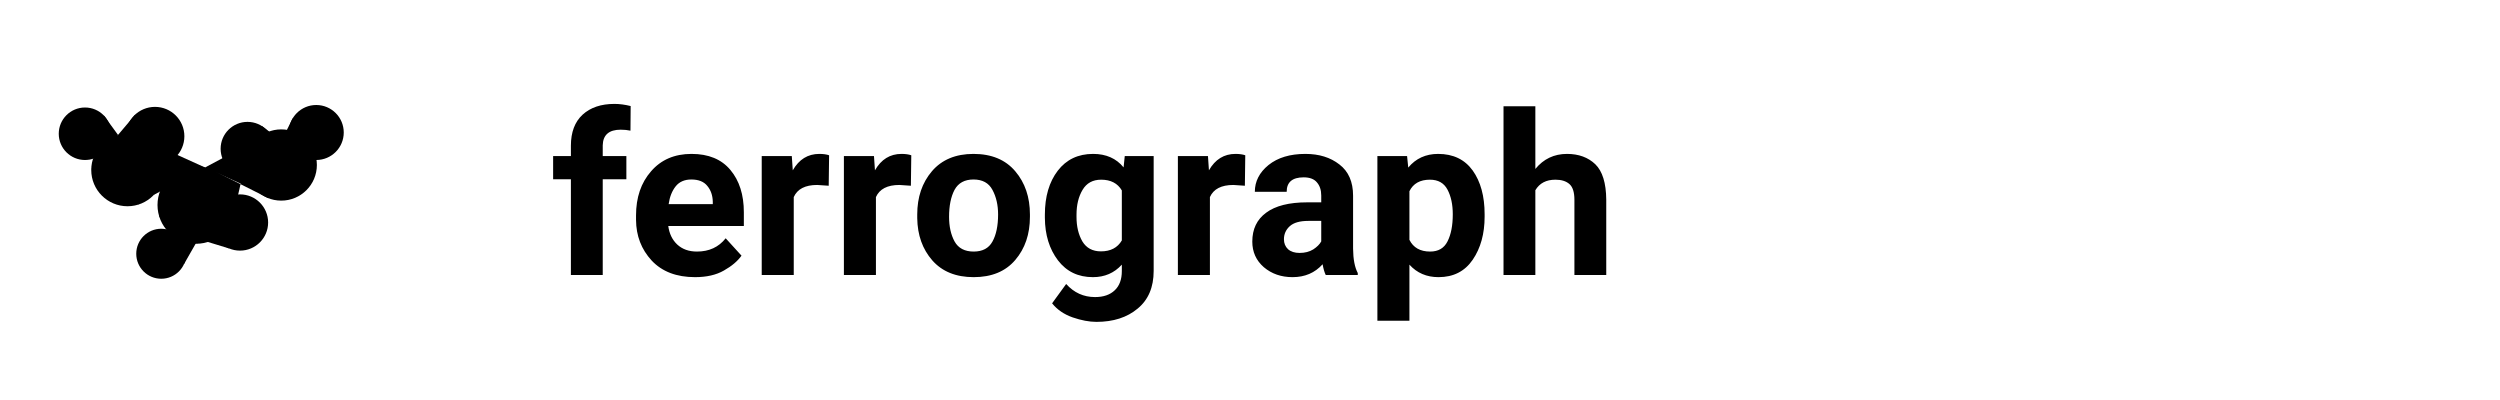
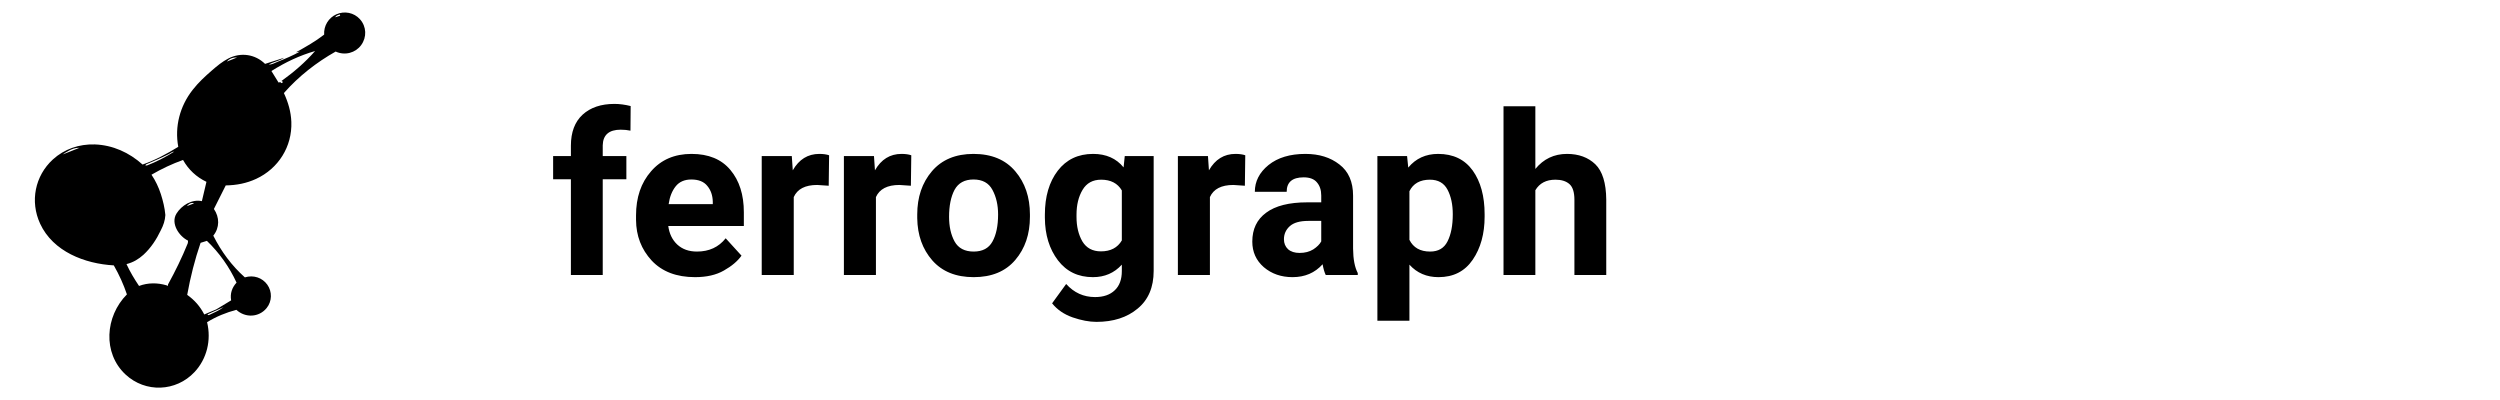
<svg xmlns="http://www.w3.org/2000/svg" viewBox="0 0 200 32" fill="none" aria-hidden="true">
  <g class="lockup">
-     <g transform="translate(0, 0)" class="mark">
-       <path d="M 9.712 10.741 C 3.443 15.712 13.422 7.799 7.154 12.77 L 8.9 10.723 C 4.98 17.697 11.22 6.595 7.3 13.569 Z" />
-       <path d="M 13.053 13.078 C 6.169 9.002 16.972 15.399 10.088 11.323 L 12.453 13.249 C 7.07 7.331 15.517 16.62 10.135 10.701 Z" />
-       <path d="M 8.196 12.269 C 13.361 6.159 5.672 15.254 10.837 9.145 L 10.716 12.539 C 6 6.077 13.021 15.697 8.305 9.235 Z" />
-       <path d="M 12.719 17.252 C 17.872 23.372 9.671 13.631 14.823 19.751 L 12.806 18.302 C 20.252 21.227 8.4 16.572 15.846 19.497 Z" />
-       <path d="M 17.237 19.092 C 19.259 11.352 16.063 23.586 18.085 15.846 L 17.045 18.446 C 20.919 11.446 14.796 22.51 18.67 15.51 Z" />
-       <path d="M 14.721 21.127 C 18.687 14.179 13.185 23.818 17.151 16.87 L 18.346 19.882 C 10.695 17.544 21.31 20.787 13.659 18.45 Z" />
-       <path d="M 25.347 13.062 C 19.828 7.27 28.621 16.499 23.103 10.707 L 25.031 12.784 C 19.663 6.852 28.216 16.303 22.848 10.371 Z" />
-       <path d="M 21.249 10.639 C 19.999 18.541 21.993 5.93 20.744 13.832 L 21.899 11.433 C 16.501 17.338 25.116 7.914 19.718 13.819 Z" />
-       <path d="M 23.423 9.452 C 19.839 16.604 25.219 5.87 21.634 13.022 L 20.938 10.076 C 27.345 14.866 17.728 7.676 24.136 12.467 Z" />
-       <path d="M 11.052 16.372 C 17.344 11.43 8.498 18.379 14.789 13.437 L 12.768 17.407 C 13.062 9.412 12.648 20.653 12.943 12.658 Z" />
-       <path d="M 12.32 15.579 C 19.377 11.81 13.359 15.024 20.416 11.256 L 20.547 15.276 C 13.26 11.974 19.474 14.79 12.187 11.488 Z" />
-       <path d="M 18.634 17.401 C 20.414 9.602 18.023 20.079 19.803 12.279 L 21.49 15.865 C 14.346 12.265 23.943 17.101 16.798 13.501 Z" />
-       <path d="M 13.1 13.6 A 2.9 2.9 0 1 1 7.3 13.6 A 2.9 2.9 0 1 1 13.1 13.6 Z" />
-       <path d="M 8.9 10.7 A 2.1 2.1 0 1 1 4.7 10.7 A 2.1 2.1 0 1 1 8.9 10.7 Z" />
-       <path d="M 14.75 10.9 A 2.35 2.35 0 1 1 10.05 10.9 A 2.35 2.35 0 1 1 14.75 10.9 Z" />
-       <path d="M 18.8 16.4 A 3.1 3.1 0 1 1 12.6 16.4 A 3.1 3.1 0 1 1 18.8 16.4 Z" />
-       <path d="M 14.9 20.3 A 2 2 0 1 1 10.9 20.3 A 2 2 0 1 1 14.9 20.3 Z" />
-       <path d="M 21.45 17.8 A 2.25 2.25 0 1 1 16.95 17.8 A 2.25 2.25 0 1 1 21.45 17.8 Z" />
-       <path d="M 25.35 13.2 A 2.85 2.85 0 1 1 19.65 13.2 A 2.85 2.85 0 1 1 25.35 13.2 Z" />
-       <path d="M 27.5 10.6 A 2.2 2.2 0 1 1 23.1 10.6 A 2.2 2.2 0 1 1 27.5 10.6 Z" />
-       <path d="M 21.95 11.9 A 2.15 2.15 0 1 1 17.65 11.9 A 2.15 2.15 0 1 1 21.95 11.9 Z" />
+     <g transform="translate(2.79, 1.0) scale(0.0421)">
+       <path d="M9.96,401.24c-19.54-42.27-9.73-90.94,24.24-121.98,21.66-19.8,49.88-29.47,79.61-28.58,34.16,1.21,65.5,15.42,90.85,38.25,24.07-8.42,45.85-20.22,67.81-33.68-7.12-38.55,3.05-77.17,27.23-108.1,10.94-14.04,23.48-25.58,36.94-37.26,9.94-8.62,19.63-16.71,31.23-22.62,23.71-12.08,50.78-8.02,69.54,10.37l36.22-11.6c-8.24,6.09-21.56,7.86-29.23,13.08,6.69-.21,11.64-3.43,17.53-5.77,14.44-5.74,28.33-11.57,41.65-19.03l-7.41,1.29c18.66-10.36,36.48-20.36,53.53-33.59-1.08-16.92,8.6-32.04,23.03-38.52,15.51-6.97,33.62-3.36,44.94,9.22,12.71,14.12,13.3,34.29,2.33,49.28-10.66,14.57-30.63,20.4-48.46,12.21-36.39,20.62-69.98,46.6-98.35,78.88,8.17,17.6,13.42,35.46,14.16,54.8,1.8,46.82-24.61,88.7-66.94,108.26-18.25,8.44-37.17,12.08-57.74,12.45l-22.47,44.75c10.81,15.66,11.15,35.41-1.17,50.73,15.14,30.07,35.11,57.15,59.98,79.23,16.59-5.04,33.15.67,42.6,13.81s9.33,31.51-1.24,44.52c-14.42,17.74-40.39,19.16-57.48,3.34-19.43,5.15-38.28,12.78-55.66,23.5,8.35,34.22-.48,69.81-23.84,94.74-35.24,37.62-93.38,39.8-131.1,4.67-43.75-40.75-38.89-110.4,2.6-152.22-6.46-19.16-14.74-37.35-24.92-55.13-54.96-3.05-115.42-26.1-140.02-79.29ZM580.03,6.1l-.3-2.32c-4.25,1.1-7.02,1.79-9.18,5.37l9.48-3.05ZM468.69,134.21c1.17-.35,3.19-2.07,2.68-2.38l-2.79-1.68c23.3-16.76,44.55-34.88,63.92-56.94-28.94,8.3-56.75,21.34-83,38.01l13.56,21.89c1.41-.37,2.96-.96,3.56-.65.48.25,1.61,1.89,2.08,1.75ZM384.38,85.45c-8.3-.32-14.99,2.33-19.52,7.82l19.52-7.82ZM52.85,269.79l32.04-12.72c-8.39-.21-16.24,2.66-23,7.07-3.1,1.75-6.18,3.29-9.04,5.65ZM211.16,288.65c-.57.99-1.4,2.35-.96,2.12.31-.16,2.14.14,2.92-.15,16.17-6.07,36.39-16.43,51.53-26.17-3.42-.29-6.85,2.91-10.04,4.51-14.29,7.18-28.53,13.35-43.45,19.69ZM250.16,518.39c1.01.56,2.72,1.37,2.74.77l.07-2.32c13.93-25.38,26.5-50.98,37.46-78.04.56-1.39.68-3.95.51-5.32-17.04-8.42-33.3-32.57-21.92-51.27,9.54-15.68,29.65-27.98,48.33-23.71l8.68-36.73c-19.22-9.16-34.12-23.18-44.5-41.58-20.88,7.5-40.52,16.75-59.93,28.04,7.78,11.59,13.49,23.67,17.83,37,4.16,13.04,7.29,25.87,8.53,39.61-.57,10.42-3.76,19.57-8.5,28.7-8.39,17.62-18.87,33.72-33.22,46.9-9.36,8.35-19.11,14.29-32.13,17.67,6.79,14.72,14.77,28.05,23.83,41.51,16.89-6.34,34.88-6.29,52.23-1.22ZM302.61,362.58c-6.5-2.06-10.51,1.6-13.96,5.45l13.96-5.45ZM321.87,573.8l22.78-9.66,28.29-17.13c-2.26-12.82,1.57-24.29,10.29-33.73-13.63-29.64-32.73-56.66-56.34-79.34l-12,3.73c-11.02,32.14-19.34,65.07-25.42,98.88,14.04,10,24.51,21.92,32.41,37.26ZM330.54,575.05c9.81-4.57,19.55-8.77,28.13-15.23l-28.64,12.84c-.59.26-1.63,1.04-1.86,1.31-.2.24-.15.64.18.7l2.18.38Z" fill="var(--fg-body, currentColor)" />
    </g>
    <text x="44" y="22" class="wordmark" font-family="ui-sans-serif, system-ui, sans-serif, 'Segoe UI', Roboto, sans-serif" font-size="18" font-weight="600" fill="var(--fg-body, currentColor)">
      ferrograph
    </text>
  </g>
-   <style>
-     .mark path { fill: var(--fg-body, currentColor); }
-   </style>
</svg>
